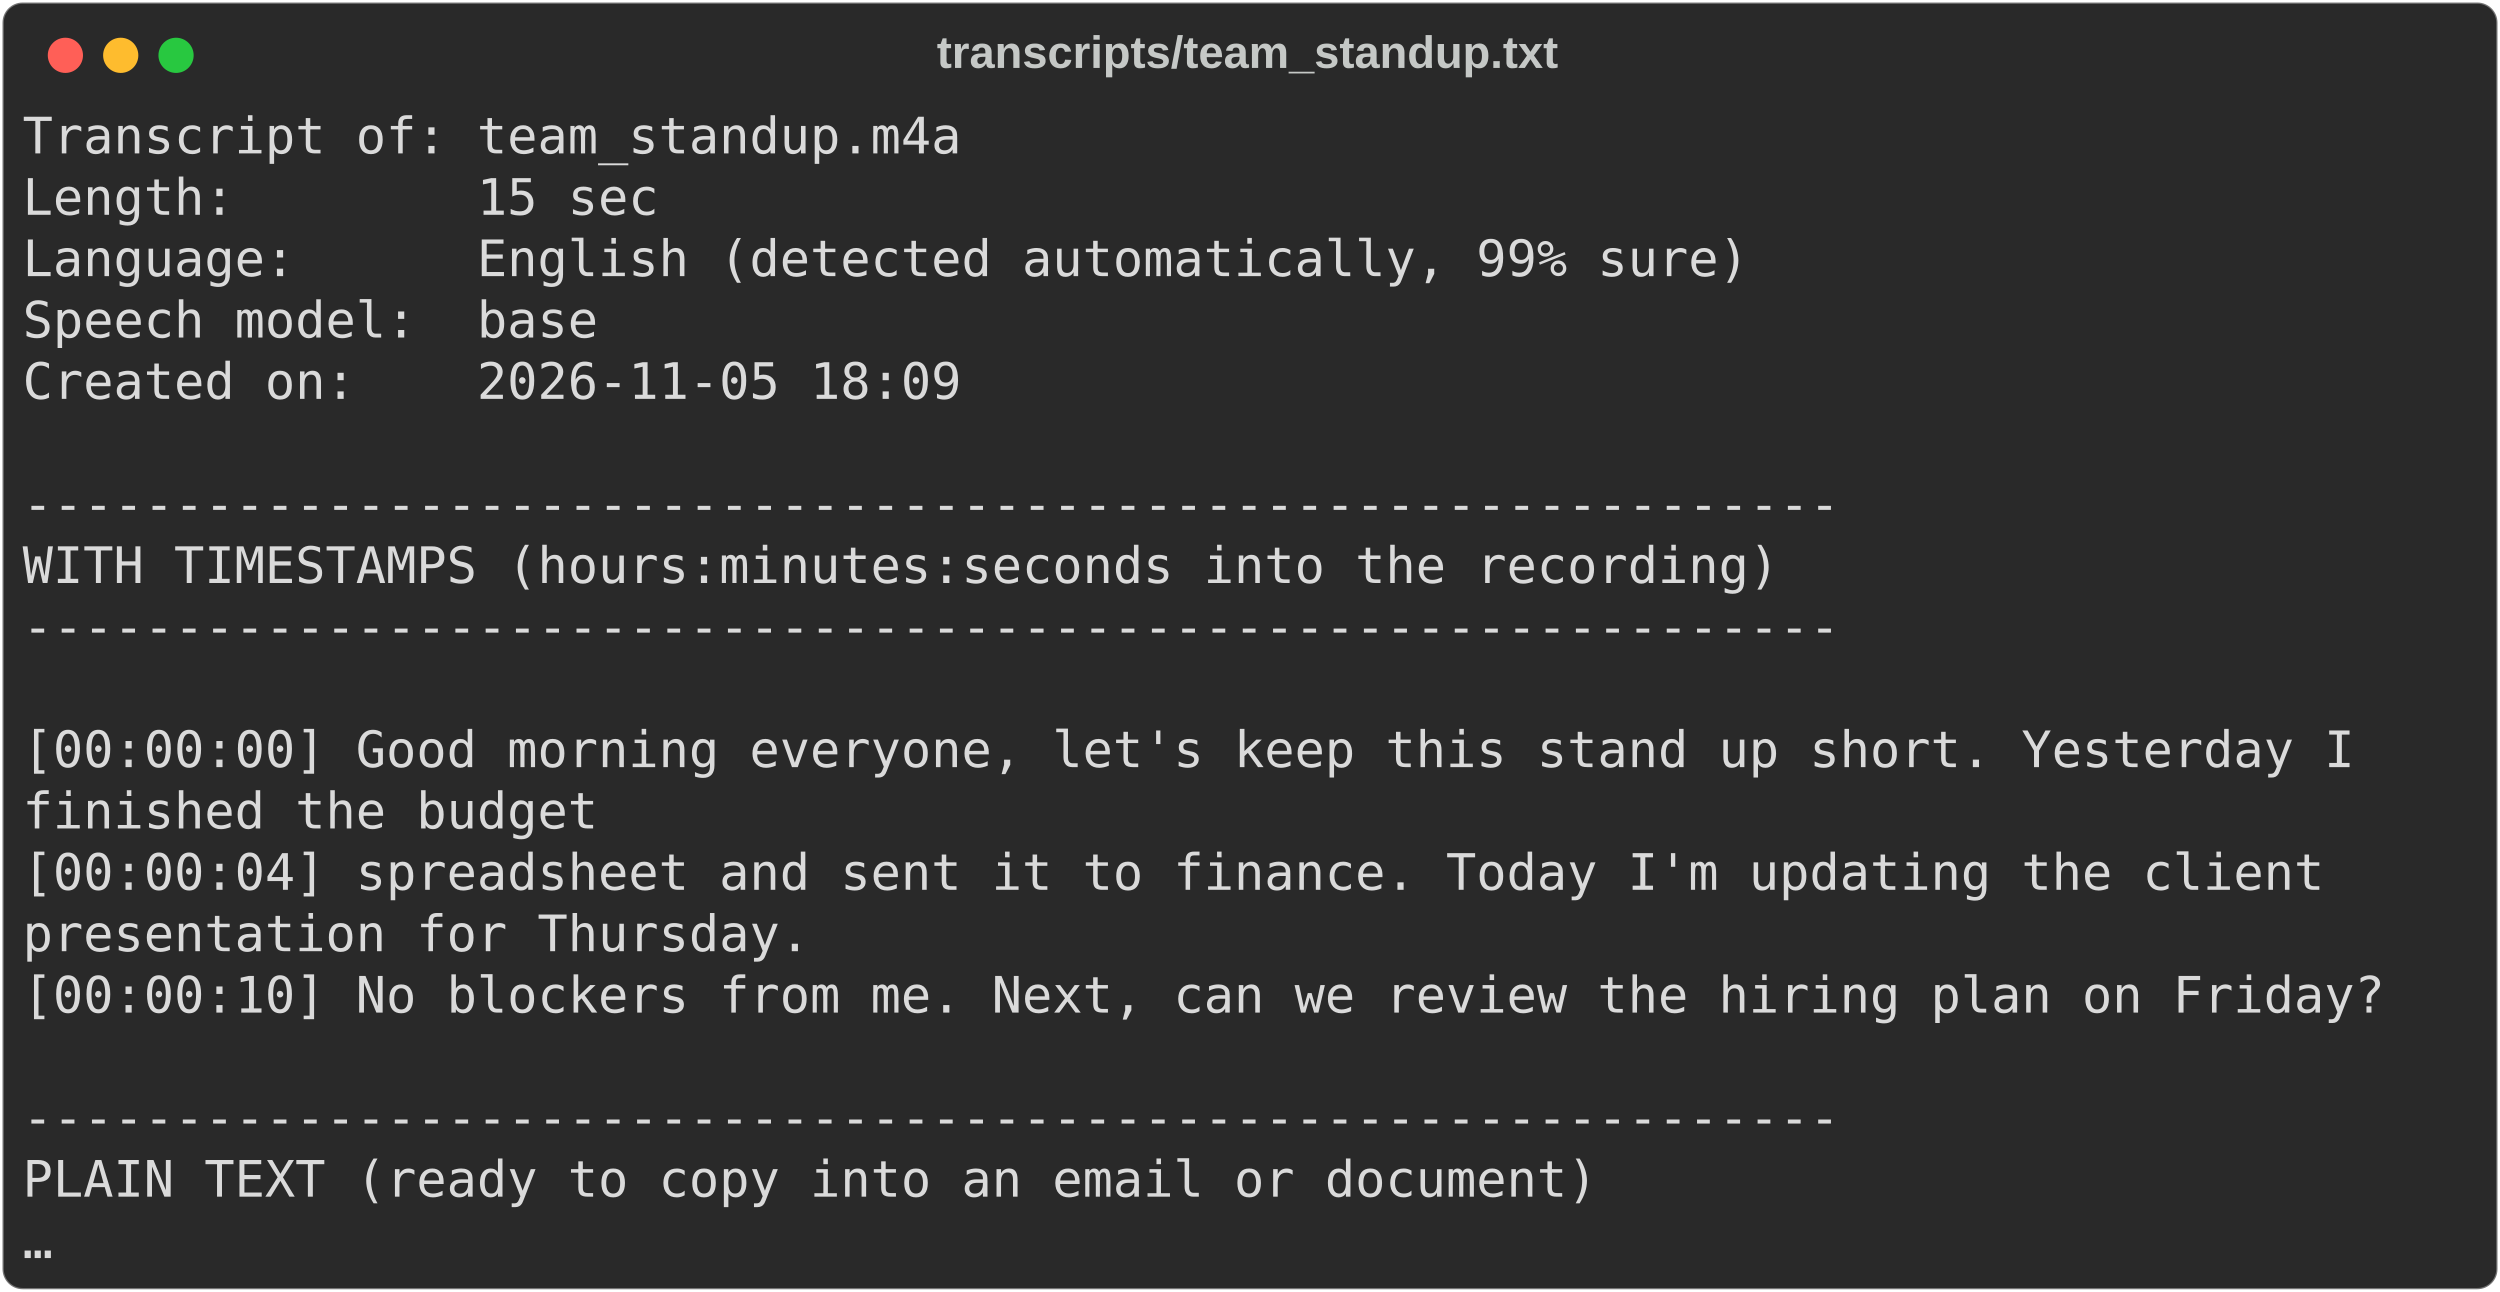
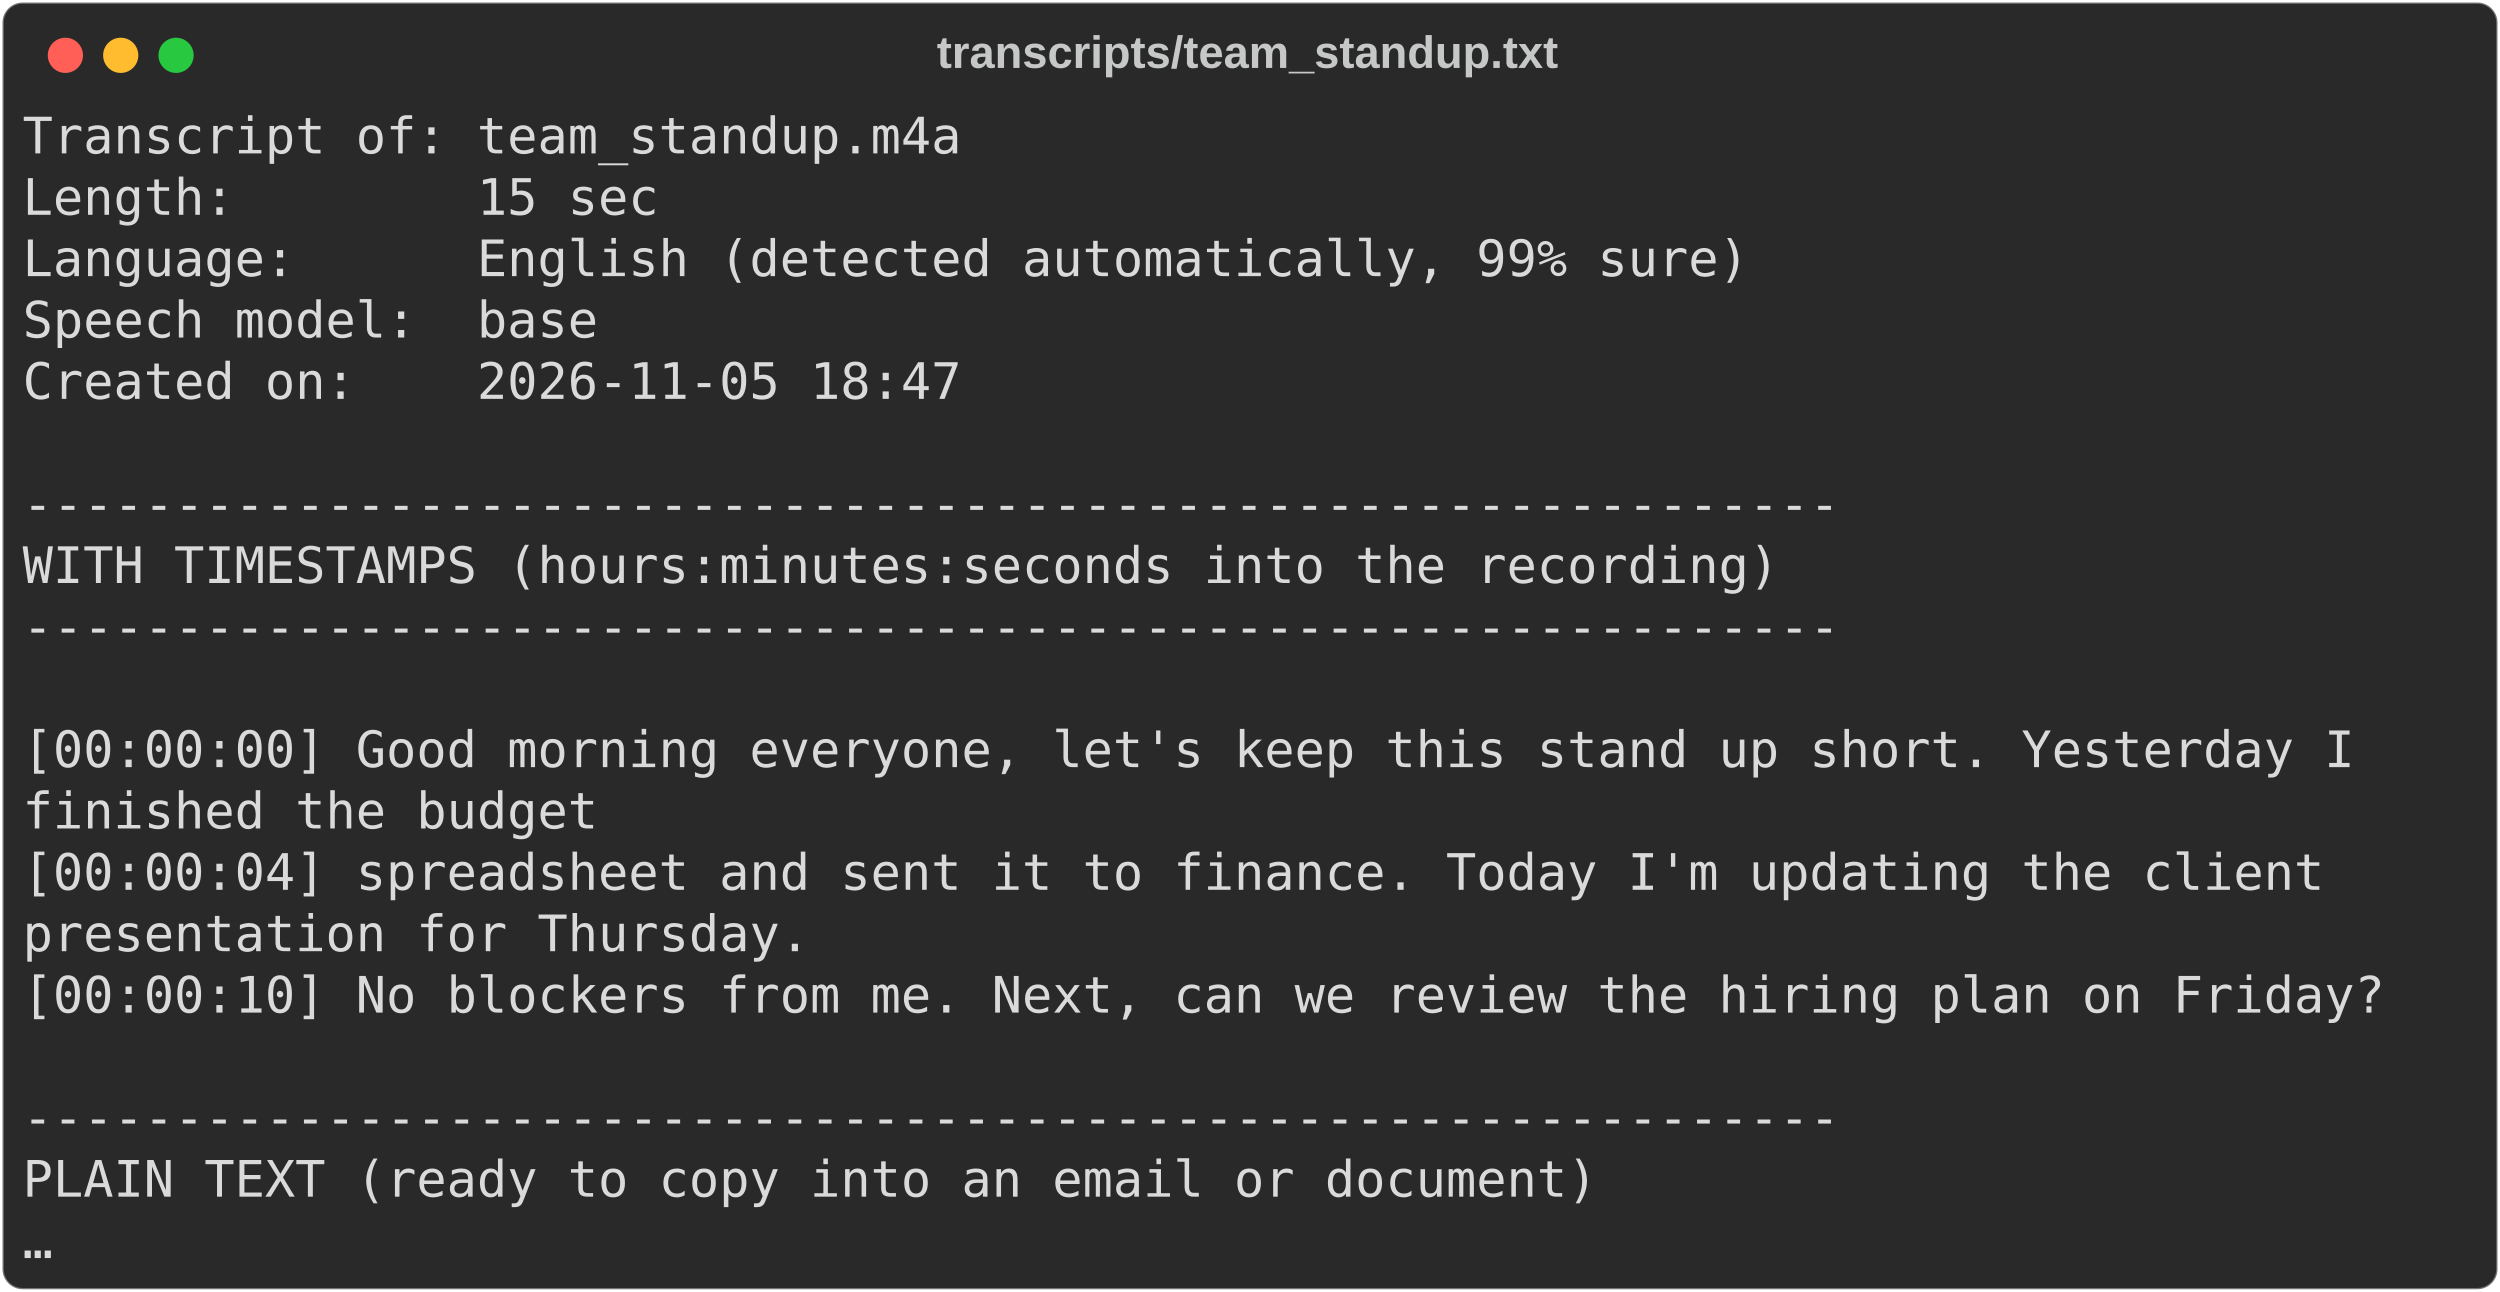
<svg xmlns="http://www.w3.org/2000/svg" class="rich-terminal" viewBox="0 0 994 513.6">
  <style>

    @font-face {
        font-family: "Fira Code";
        src: local("FiraCode-Regular"),
                url("https://cdnjs.cloudflare.com/ajax/libs/firacode/6.2.0/woff2/FiraCode-Regular.woff2") format("woff2"),
                url("https://cdnjs.cloudflare.com/ajax/libs/firacode/6.2.0/woff/FiraCode-Regular.woff") format("woff");
        font-style: normal;
        font-weight: 400;
    }
    @font-face {
        font-family: "Fira Code";
        src: local("FiraCode-Bold"),
                url("https://cdnjs.cloudflare.com/ajax/libs/firacode/6.2.0/woff2/FiraCode-Bold.woff2") format("woff2"),
                url("https://cdnjs.cloudflare.com/ajax/libs/firacode/6.2.0/woff/FiraCode-Bold.woff") format("woff");
        font-style: bold;
        font-weight: 700;
    }

-     .terminal-4239176008-matrix {
+     .terminal-164868426-matrix {
        font-family: Fira Code, monospace;
        font-size: 20px;
        line-height: 24.4px;
        font-variant-east-asian: full-width;
    }

-     .terminal-4239176008-title {
+     .terminal-164868426-title {
        font-size: 18px;
        font-weight: bold;
        font-family: arial;
    }

-     .terminal-4239176008-r1 { fill: #dadada }
- .terminal-4239176008-r2 { fill: #c5c8c6 }
+     .terminal-164868426-r1 { fill: #dadada }
+ .terminal-164868426-r2 { fill: #c5c8c6 }
    </style>
  <defs>
-     <clipPath id="terminal-4239176008-clip-terminal">
+     <clipPath id="terminal-164868426-clip-terminal">
      <rect x="0" y="0" width="975.0" height="462.6" />
    </clipPath>
-     <clipPath id="terminal-4239176008-line-0">
+     <clipPath id="terminal-164868426-line-0">
      <rect x="0" y="1.5" width="976" height="24.65" />
    </clipPath>
-     <clipPath id="terminal-4239176008-line-1">
+     <clipPath id="terminal-164868426-line-1">
      <rect x="0" y="25.9" width="976" height="24.65" />
    </clipPath>
-     <clipPath id="terminal-4239176008-line-2">
+     <clipPath id="terminal-164868426-line-2">
      <rect x="0" y="50.3" width="976" height="24.65" />
    </clipPath>
-     <clipPath id="terminal-4239176008-line-3">
+     <clipPath id="terminal-164868426-line-3">
      <rect x="0" y="74.7" width="976" height="24.65" />
    </clipPath>
-     <clipPath id="terminal-4239176008-line-4">
+     <clipPath id="terminal-164868426-line-4">
      <rect x="0" y="99.1" width="976" height="24.65" />
    </clipPath>
-     <clipPath id="terminal-4239176008-line-5">
+     <clipPath id="terminal-164868426-line-5">
      <rect x="0" y="123.5" width="976" height="24.65" />
    </clipPath>
-     <clipPath id="terminal-4239176008-line-6">
+     <clipPath id="terminal-164868426-line-6">
      <rect x="0" y="147.9" width="976" height="24.65" />
    </clipPath>
-     <clipPath id="terminal-4239176008-line-7">
+     <clipPath id="terminal-164868426-line-7">
      <rect x="0" y="172.3" width="976" height="24.65" />
    </clipPath>
-     <clipPath id="terminal-4239176008-line-8">
+     <clipPath id="terminal-164868426-line-8">
      <rect x="0" y="196.7" width="976" height="24.65" />
    </clipPath>
-     <clipPath id="terminal-4239176008-line-9">
+     <clipPath id="terminal-164868426-line-9">
      <rect x="0" y="221.1" width="976" height="24.65" />
    </clipPath>
-     <clipPath id="terminal-4239176008-line-10">
+     <clipPath id="terminal-164868426-line-10">
      <rect x="0" y="245.5" width="976" height="24.65" />
    </clipPath>
-     <clipPath id="terminal-4239176008-line-11">
+     <clipPath id="terminal-164868426-line-11">
      <rect x="0" y="269.9" width="976" height="24.65" />
    </clipPath>
-     <clipPath id="terminal-4239176008-line-12">
+     <clipPath id="terminal-164868426-line-12">
      <rect x="0" y="294.3" width="976" height="24.65" />
    </clipPath>
-     <clipPath id="terminal-4239176008-line-13">
+     <clipPath id="terminal-164868426-line-13">
      <rect x="0" y="318.7" width="976" height="24.65" />
    </clipPath>
-     <clipPath id="terminal-4239176008-line-14">
+     <clipPath id="terminal-164868426-line-14">
      <rect x="0" y="343.1" width="976" height="24.65" />
    </clipPath>
-     <clipPath id="terminal-4239176008-line-15">
+     <clipPath id="terminal-164868426-line-15">
      <rect x="0" y="367.5" width="976" height="24.65" />
    </clipPath>
-     <clipPath id="terminal-4239176008-line-16">
+     <clipPath id="terminal-164868426-line-16">
      <rect x="0" y="391.9" width="976" height="24.65" />
    </clipPath>
-     <clipPath id="terminal-4239176008-line-17">
+     <clipPath id="terminal-164868426-line-17">
      <rect x="0" y="416.3" width="976" height="24.65" />
    </clipPath>
  </defs>
  <rect fill="#292929" stroke="rgba(255,255,255,0.35)" stroke-width="1" x="1" y="1" width="992" height="511.6" rx="8" />
-   <text class="terminal-4239176008-title" fill="#c5c8c6" text-anchor="middle" x="496" y="27">transcripts/team_standup.txt</text>
+   <text class="terminal-164868426-title" fill="#c5c8c6" text-anchor="middle" x="496" y="27">transcripts/team_standup.txt</text>
  <g transform="translate(26,22)">
    <circle cx="0" cy="0" r="7" fill="#ff5f57" />
    <circle cx="22" cy="0" r="7" fill="#febc2e" />
    <circle cx="44" cy="0" r="7" fill="#28c840" />
  </g>
-   <g transform="translate(9, 41)" clip-path="url(#terminal-4239176008-clip-terminal)">
-     <g class="terminal-4239176008-matrix">
-       <text class="terminal-4239176008-r1" x="0" y="20" textLength="378.2" clip-path="url(#terminal-4239176008-line-0)">Transcript of: team_standup.m4a</text>
-       <text class="terminal-4239176008-r2" x="976" y="20" textLength="12.2" clip-path="url(#terminal-4239176008-line-0)">
+   <g transform="translate(9, 41)" clip-path="url(#terminal-164868426-clip-terminal)">
+     <g class="terminal-164868426-matrix">
+       <text class="terminal-164868426-r1" x="0" y="20" textLength="378.2" clip-path="url(#terminal-164868426-line-0)">Transcript of: team_standup.m4a</text>
+       <text class="terminal-164868426-r2" x="976" y="20" textLength="12.2" clip-path="url(#terminal-164868426-line-0)">
</text>
-       <text class="terminal-4239176008-r1" x="0" y="44.4" textLength="256.2" clip-path="url(#terminal-4239176008-line-1)">Length:        15 sec</text>
-       <text class="terminal-4239176008-r2" x="976" y="44.4" textLength="12.2" clip-path="url(#terminal-4239176008-line-1)">
+       <text class="terminal-164868426-r1" x="0" y="44.4" textLength="256.2" clip-path="url(#terminal-164868426-line-1)">Length:        15 sec</text>
+       <text class="terminal-164868426-r2" x="976" y="44.4" textLength="12.2" clip-path="url(#terminal-164868426-line-1)">
</text>
-       <text class="terminal-4239176008-r1" x="0" y="68.8" textLength="695.4" clip-path="url(#terminal-4239176008-line-2)">Language:      English (detected automatically, 99% sure)</text>
-       <text class="terminal-4239176008-r2" x="976" y="68.8" textLength="12.2" clip-path="url(#terminal-4239176008-line-2)">
+       <text class="terminal-164868426-r1" x="0" y="68.8" textLength="695.4" clip-path="url(#terminal-164868426-line-2)">Language:      English (detected automatically, 99% sure)</text>
+       <text class="terminal-164868426-r2" x="976" y="68.8" textLength="12.2" clip-path="url(#terminal-164868426-line-2)">
</text>
-       <text class="terminal-4239176008-r1" x="0" y="93.2" textLength="231.8" clip-path="url(#terminal-4239176008-line-3)">Speech model:  base</text>
-       <text class="terminal-4239176008-r2" x="976" y="93.2" textLength="12.2" clip-path="url(#terminal-4239176008-line-3)">
+       <text class="terminal-164868426-r1" x="0" y="93.2" textLength="231.8" clip-path="url(#terminal-164868426-line-3)">Speech model:  base</text>
+       <text class="terminal-164868426-r2" x="976" y="93.2" textLength="12.2" clip-path="url(#terminal-164868426-line-3)">
</text>
-       <text class="terminal-4239176008-r1" x="0" y="117.6" textLength="378.2" clip-path="url(#terminal-4239176008-line-4)">Created on:    2026-11-05 18:09</text>
-       <text class="terminal-4239176008-r2" x="976" y="117.6" textLength="12.2" clip-path="url(#terminal-4239176008-line-4)">
+       <text class="terminal-164868426-r1" x="0" y="117.6" textLength="378.2" clip-path="url(#terminal-164868426-line-4)">Created on:    2026-11-05 18:47</text>
+       <text class="terminal-164868426-r2" x="976" y="117.6" textLength="12.2" clip-path="url(#terminal-164868426-line-4)">
</text>
-       <text class="terminal-4239176008-r2" x="976" y="142" textLength="12.2" clip-path="url(#terminal-4239176008-line-5)">
+       <text class="terminal-164868426-r2" x="976" y="142" textLength="12.2" clip-path="url(#terminal-164868426-line-5)">
</text>
-       <text class="terminal-4239176008-r1" x="0" y="166.4" textLength="732" clip-path="url(#terminal-4239176008-line-6)">------------------------------------------------------------</text>
-       <text class="terminal-4239176008-r2" x="976" y="166.4" textLength="12.2" clip-path="url(#terminal-4239176008-line-6)">
+       <text class="terminal-164868426-r1" x="0" y="166.4" textLength="732" clip-path="url(#terminal-164868426-line-6)">------------------------------------------------------------</text>
+       <text class="terminal-164868426-r2" x="976" y="166.4" textLength="12.2" clip-path="url(#terminal-164868426-line-6)">
</text>
-       <text class="terminal-4239176008-r1" x="0" y="190.8" textLength="707.6" clip-path="url(#terminal-4239176008-line-7)">WITH TIMESTAMPS (hours:minutes:seconds into the recording)</text>
-       <text class="terminal-4239176008-r2" x="976" y="190.8" textLength="12.2" clip-path="url(#terminal-4239176008-line-7)">
+       <text class="terminal-164868426-r1" x="0" y="190.8" textLength="707.6" clip-path="url(#terminal-164868426-line-7)">WITH TIMESTAMPS (hours:minutes:seconds into the recording)</text>
+       <text class="terminal-164868426-r2" x="976" y="190.8" textLength="12.2" clip-path="url(#terminal-164868426-line-7)">
</text>
-       <text class="terminal-4239176008-r1" x="0" y="215.2" textLength="732" clip-path="url(#terminal-4239176008-line-8)">------------------------------------------------------------</text>
-       <text class="terminal-4239176008-r2" x="976" y="215.2" textLength="12.2" clip-path="url(#terminal-4239176008-line-8)">
+       <text class="terminal-164868426-r1" x="0" y="215.2" textLength="732" clip-path="url(#terminal-164868426-line-8)">------------------------------------------------------------</text>
+       <text class="terminal-164868426-r2" x="976" y="215.2" textLength="12.2" clip-path="url(#terminal-164868426-line-8)">
</text>
-       <text class="terminal-4239176008-r2" x="976" y="239.6" textLength="12.2" clip-path="url(#terminal-4239176008-line-9)">
+       <text class="terminal-164868426-r2" x="976" y="239.6" textLength="12.2" clip-path="url(#terminal-164868426-line-9)">
</text>
-       <text class="terminal-4239176008-r1" x="0" y="264" textLength="951.6" clip-path="url(#terminal-4239176008-line-10)">[00:00:00] Good morning everyone, let's keep this stand up short. Yesterday I </text>
-       <text class="terminal-4239176008-r2" x="976" y="264" textLength="12.2" clip-path="url(#terminal-4239176008-line-10)">
+       <text class="terminal-164868426-r1" x="0" y="264" textLength="951.6" clip-path="url(#terminal-164868426-line-10)">[00:00:00] Good morning everyone, let's keep this stand up short. Yesterday I </text>
+       <text class="terminal-164868426-r2" x="976" y="264" textLength="12.2" clip-path="url(#terminal-164868426-line-10)">
</text>
-       <text class="terminal-4239176008-r1" x="0" y="288.4" textLength="231.8" clip-path="url(#terminal-4239176008-line-11)">finished the budget</text>
-       <text class="terminal-4239176008-r2" x="976" y="288.4" textLength="12.2" clip-path="url(#terminal-4239176008-line-11)">
+       <text class="terminal-164868426-r1" x="0" y="288.4" textLength="231.8" clip-path="url(#terminal-164868426-line-11)">finished the budget</text>
+       <text class="terminal-164868426-r2" x="976" y="288.4" textLength="12.2" clip-path="url(#terminal-164868426-line-11)">
</text>
-       <text class="terminal-4239176008-r1" x="0" y="312.8" textLength="939.4" clip-path="url(#terminal-4239176008-line-12)">[00:00:04] spreadsheet and sent it to finance. Today I'm updating the client </text>
-       <text class="terminal-4239176008-r2" x="976" y="312.8" textLength="12.2" clip-path="url(#terminal-4239176008-line-12)">
+       <text class="terminal-164868426-r1" x="0" y="312.8" textLength="939.4" clip-path="url(#terminal-164868426-line-12)">[00:00:04] spreadsheet and sent it to finance. Today I'm updating the client </text>
+       <text class="terminal-164868426-r2" x="976" y="312.8" textLength="12.2" clip-path="url(#terminal-164868426-line-12)">
</text>
-       <text class="terminal-4239176008-r1" x="0" y="337.2" textLength="317.2" clip-path="url(#terminal-4239176008-line-13)">presentation for Thursday.</text>
-       <text class="terminal-4239176008-r2" x="976" y="337.2" textLength="12.2" clip-path="url(#terminal-4239176008-line-13)">
+       <text class="terminal-164868426-r1" x="0" y="337.2" textLength="317.2" clip-path="url(#terminal-164868426-line-13)">presentation for Thursday.</text>
+       <text class="terminal-164868426-r2" x="976" y="337.2" textLength="12.2" clip-path="url(#terminal-164868426-line-13)">
</text>
-       <text class="terminal-4239176008-r1" x="0" y="361.6" textLength="951.6" clip-path="url(#terminal-4239176008-line-14)">[00:00:10] No blockers from me. Next, can we review the hiring plan on Friday?</text>
-       <text class="terminal-4239176008-r2" x="976" y="361.6" textLength="12.2" clip-path="url(#terminal-4239176008-line-14)">
+       <text class="terminal-164868426-r1" x="0" y="361.6" textLength="951.6" clip-path="url(#terminal-164868426-line-14)">[00:00:10] No blockers from me. Next, can we review the hiring plan on Friday?</text>
+       <text class="terminal-164868426-r2" x="976" y="361.6" textLength="12.2" clip-path="url(#terminal-164868426-line-14)">
</text>
-       <text class="terminal-4239176008-r2" x="976" y="386" textLength="12.2" clip-path="url(#terminal-4239176008-line-15)">
+       <text class="terminal-164868426-r2" x="976" y="386" textLength="12.2" clip-path="url(#terminal-164868426-line-15)">
</text>
-       <text class="terminal-4239176008-r1" x="0" y="410.4" textLength="732" clip-path="url(#terminal-4239176008-line-16)">------------------------------------------------------------</text>
-       <text class="terminal-4239176008-r2" x="976" y="410.4" textLength="12.2" clip-path="url(#terminal-4239176008-line-16)">
+       <text class="terminal-164868426-r1" x="0" y="410.4" textLength="732" clip-path="url(#terminal-164868426-line-16)">------------------------------------------------------------</text>
+       <text class="terminal-164868426-r2" x="976" y="410.4" textLength="12.2" clip-path="url(#terminal-164868426-line-16)">
</text>
-       <text class="terminal-4239176008-r1" x="0" y="434.8" textLength="634.4" clip-path="url(#terminal-4239176008-line-17)">PLAIN TEXT (ready to copy into an email or document)</text>
-       <text class="terminal-4239176008-r2" x="976" y="434.8" textLength="12.2" clip-path="url(#terminal-4239176008-line-17)">
+       <text class="terminal-164868426-r1" x="0" y="434.8" textLength="634.4" clip-path="url(#terminal-164868426-line-17)">PLAIN TEXT (ready to copy into an email or document)</text>
+       <text class="terminal-164868426-r2" x="976" y="434.8" textLength="12.2" clip-path="url(#terminal-164868426-line-17)">
</text>
-       <text class="terminal-4239176008-r1" x="0" y="459.2" textLength="12.2" clip-path="url(#terminal-4239176008-line-18)">…</text>
-       <text class="terminal-4239176008-r2" x="976" y="459.2" textLength="12.2" clip-path="url(#terminal-4239176008-line-18)">
+       <text class="terminal-164868426-r1" x="0" y="459.2" textLength="12.2" clip-path="url(#terminal-164868426-line-18)">…</text>
+       <text class="terminal-164868426-r2" x="976" y="459.2" textLength="12.2" clip-path="url(#terminal-164868426-line-18)">
</text>
    </g>
  </g>
</svg>
